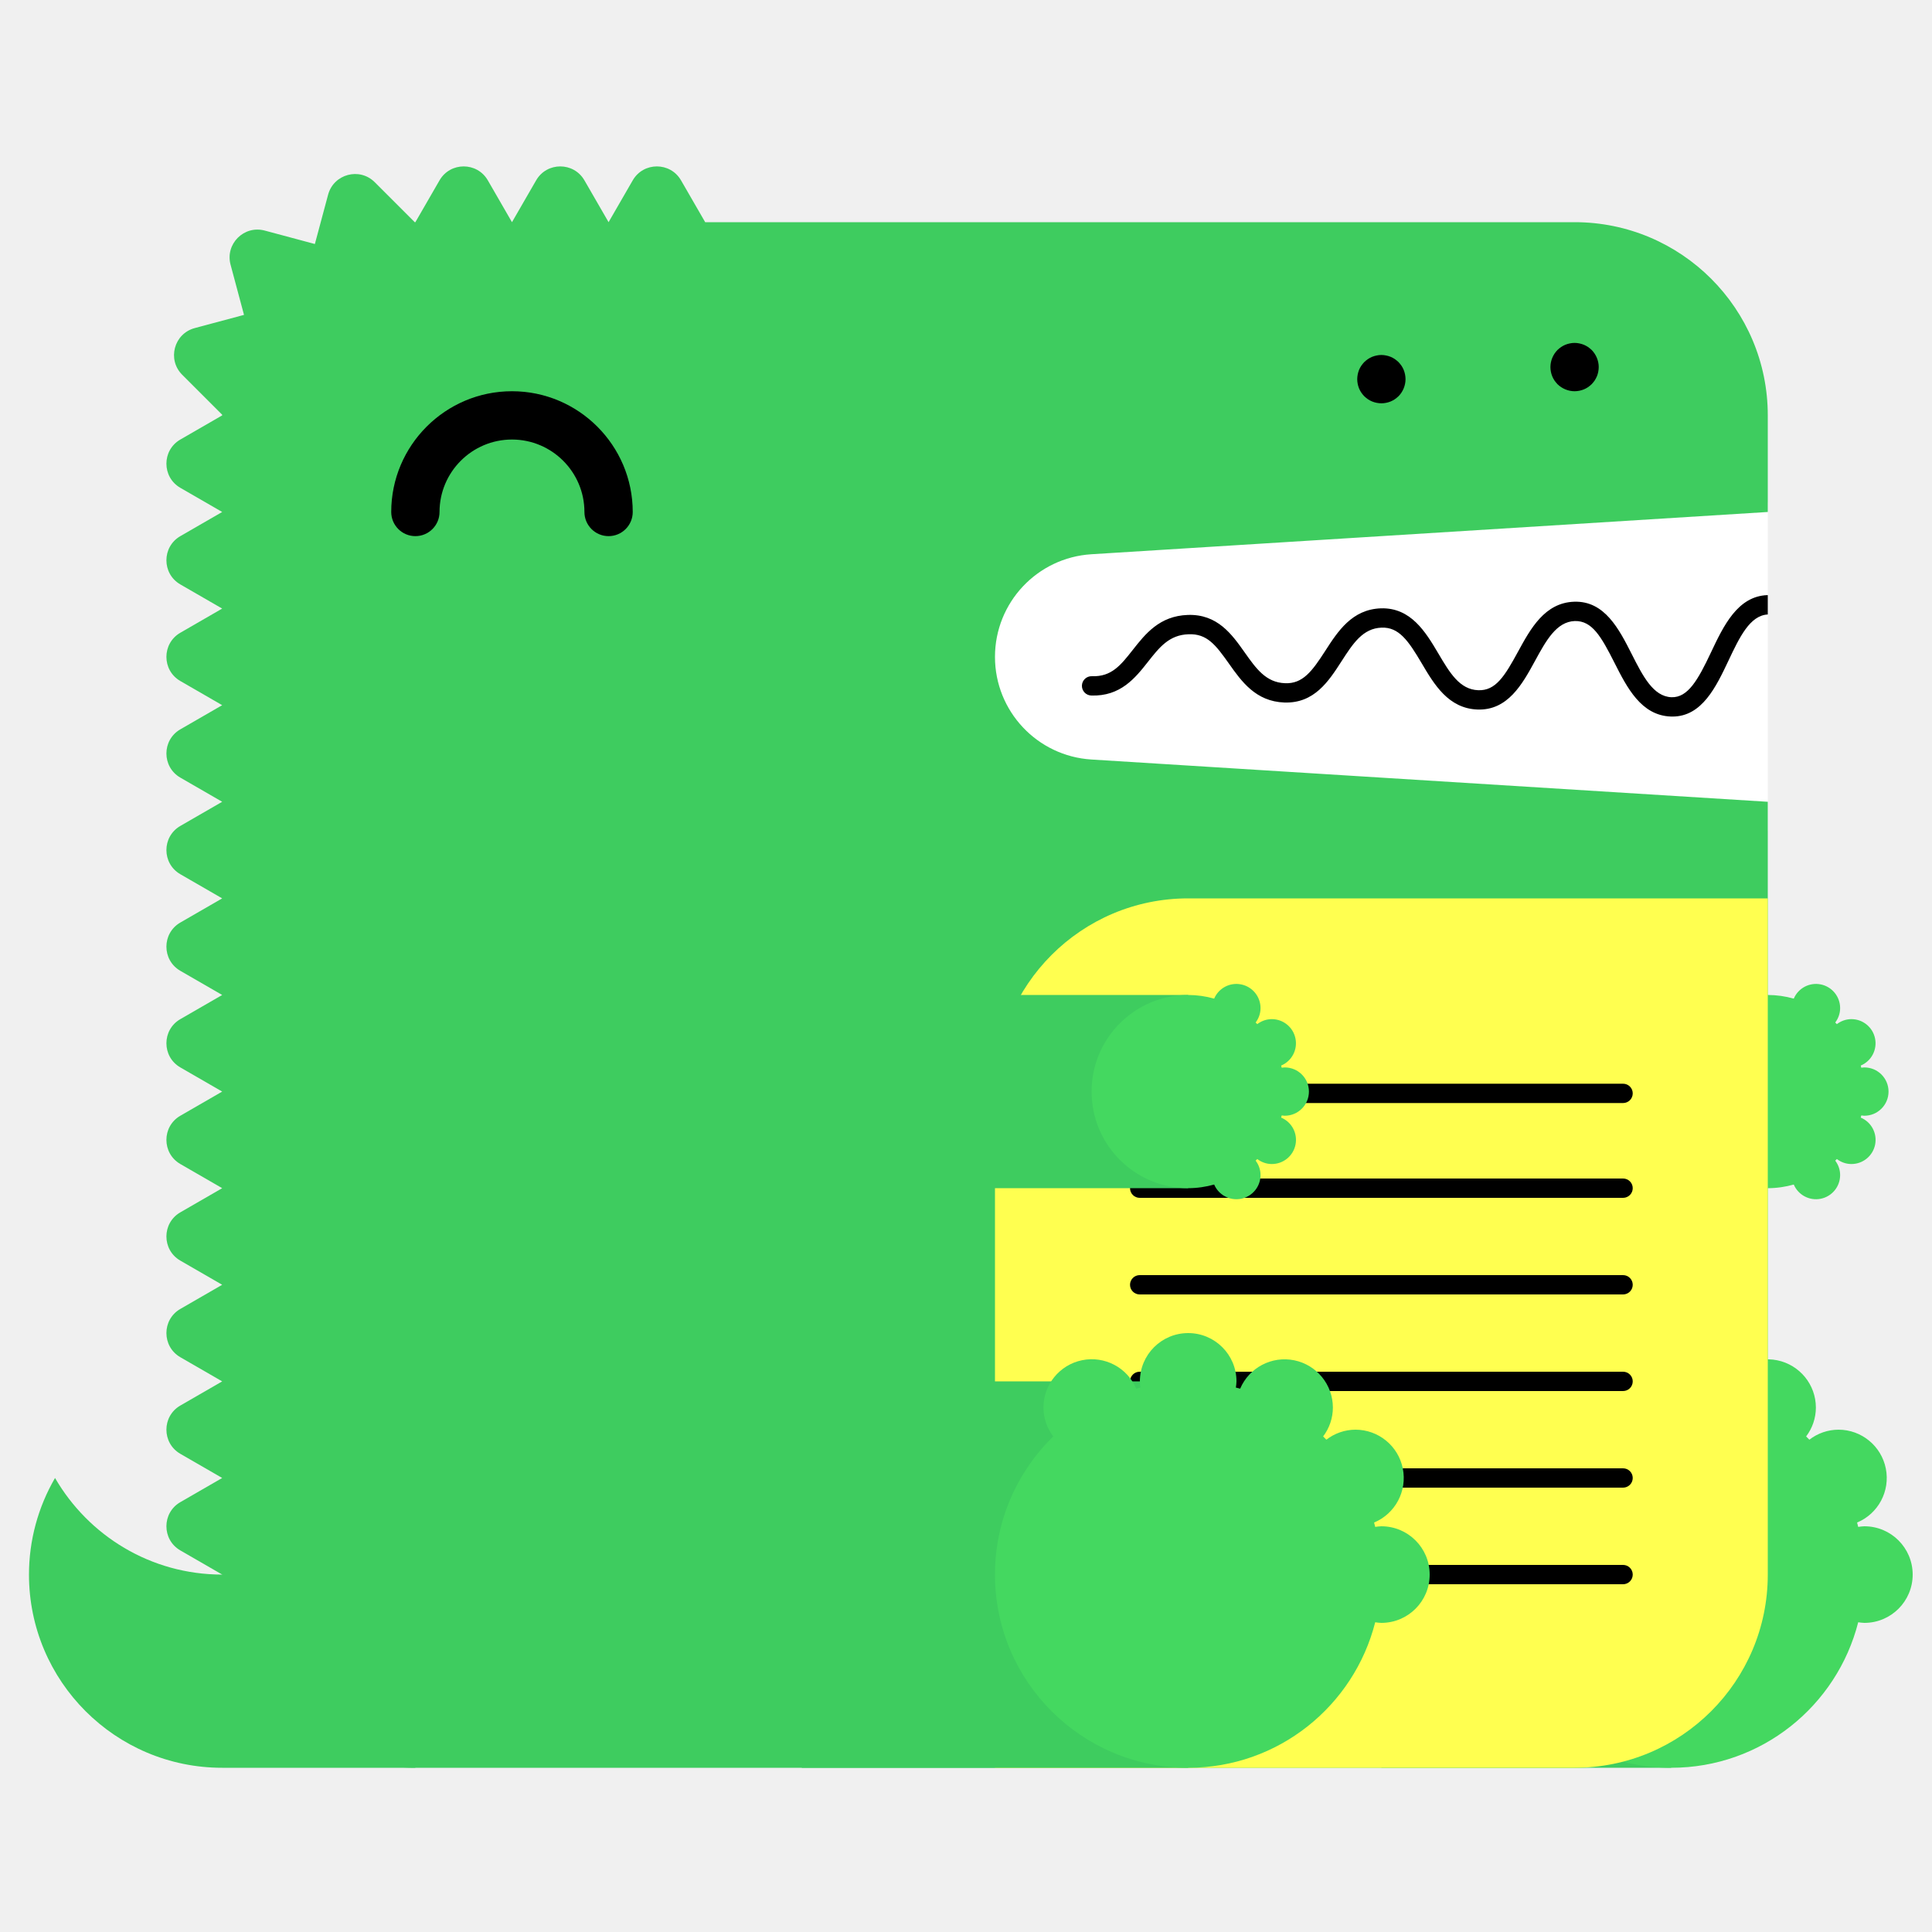
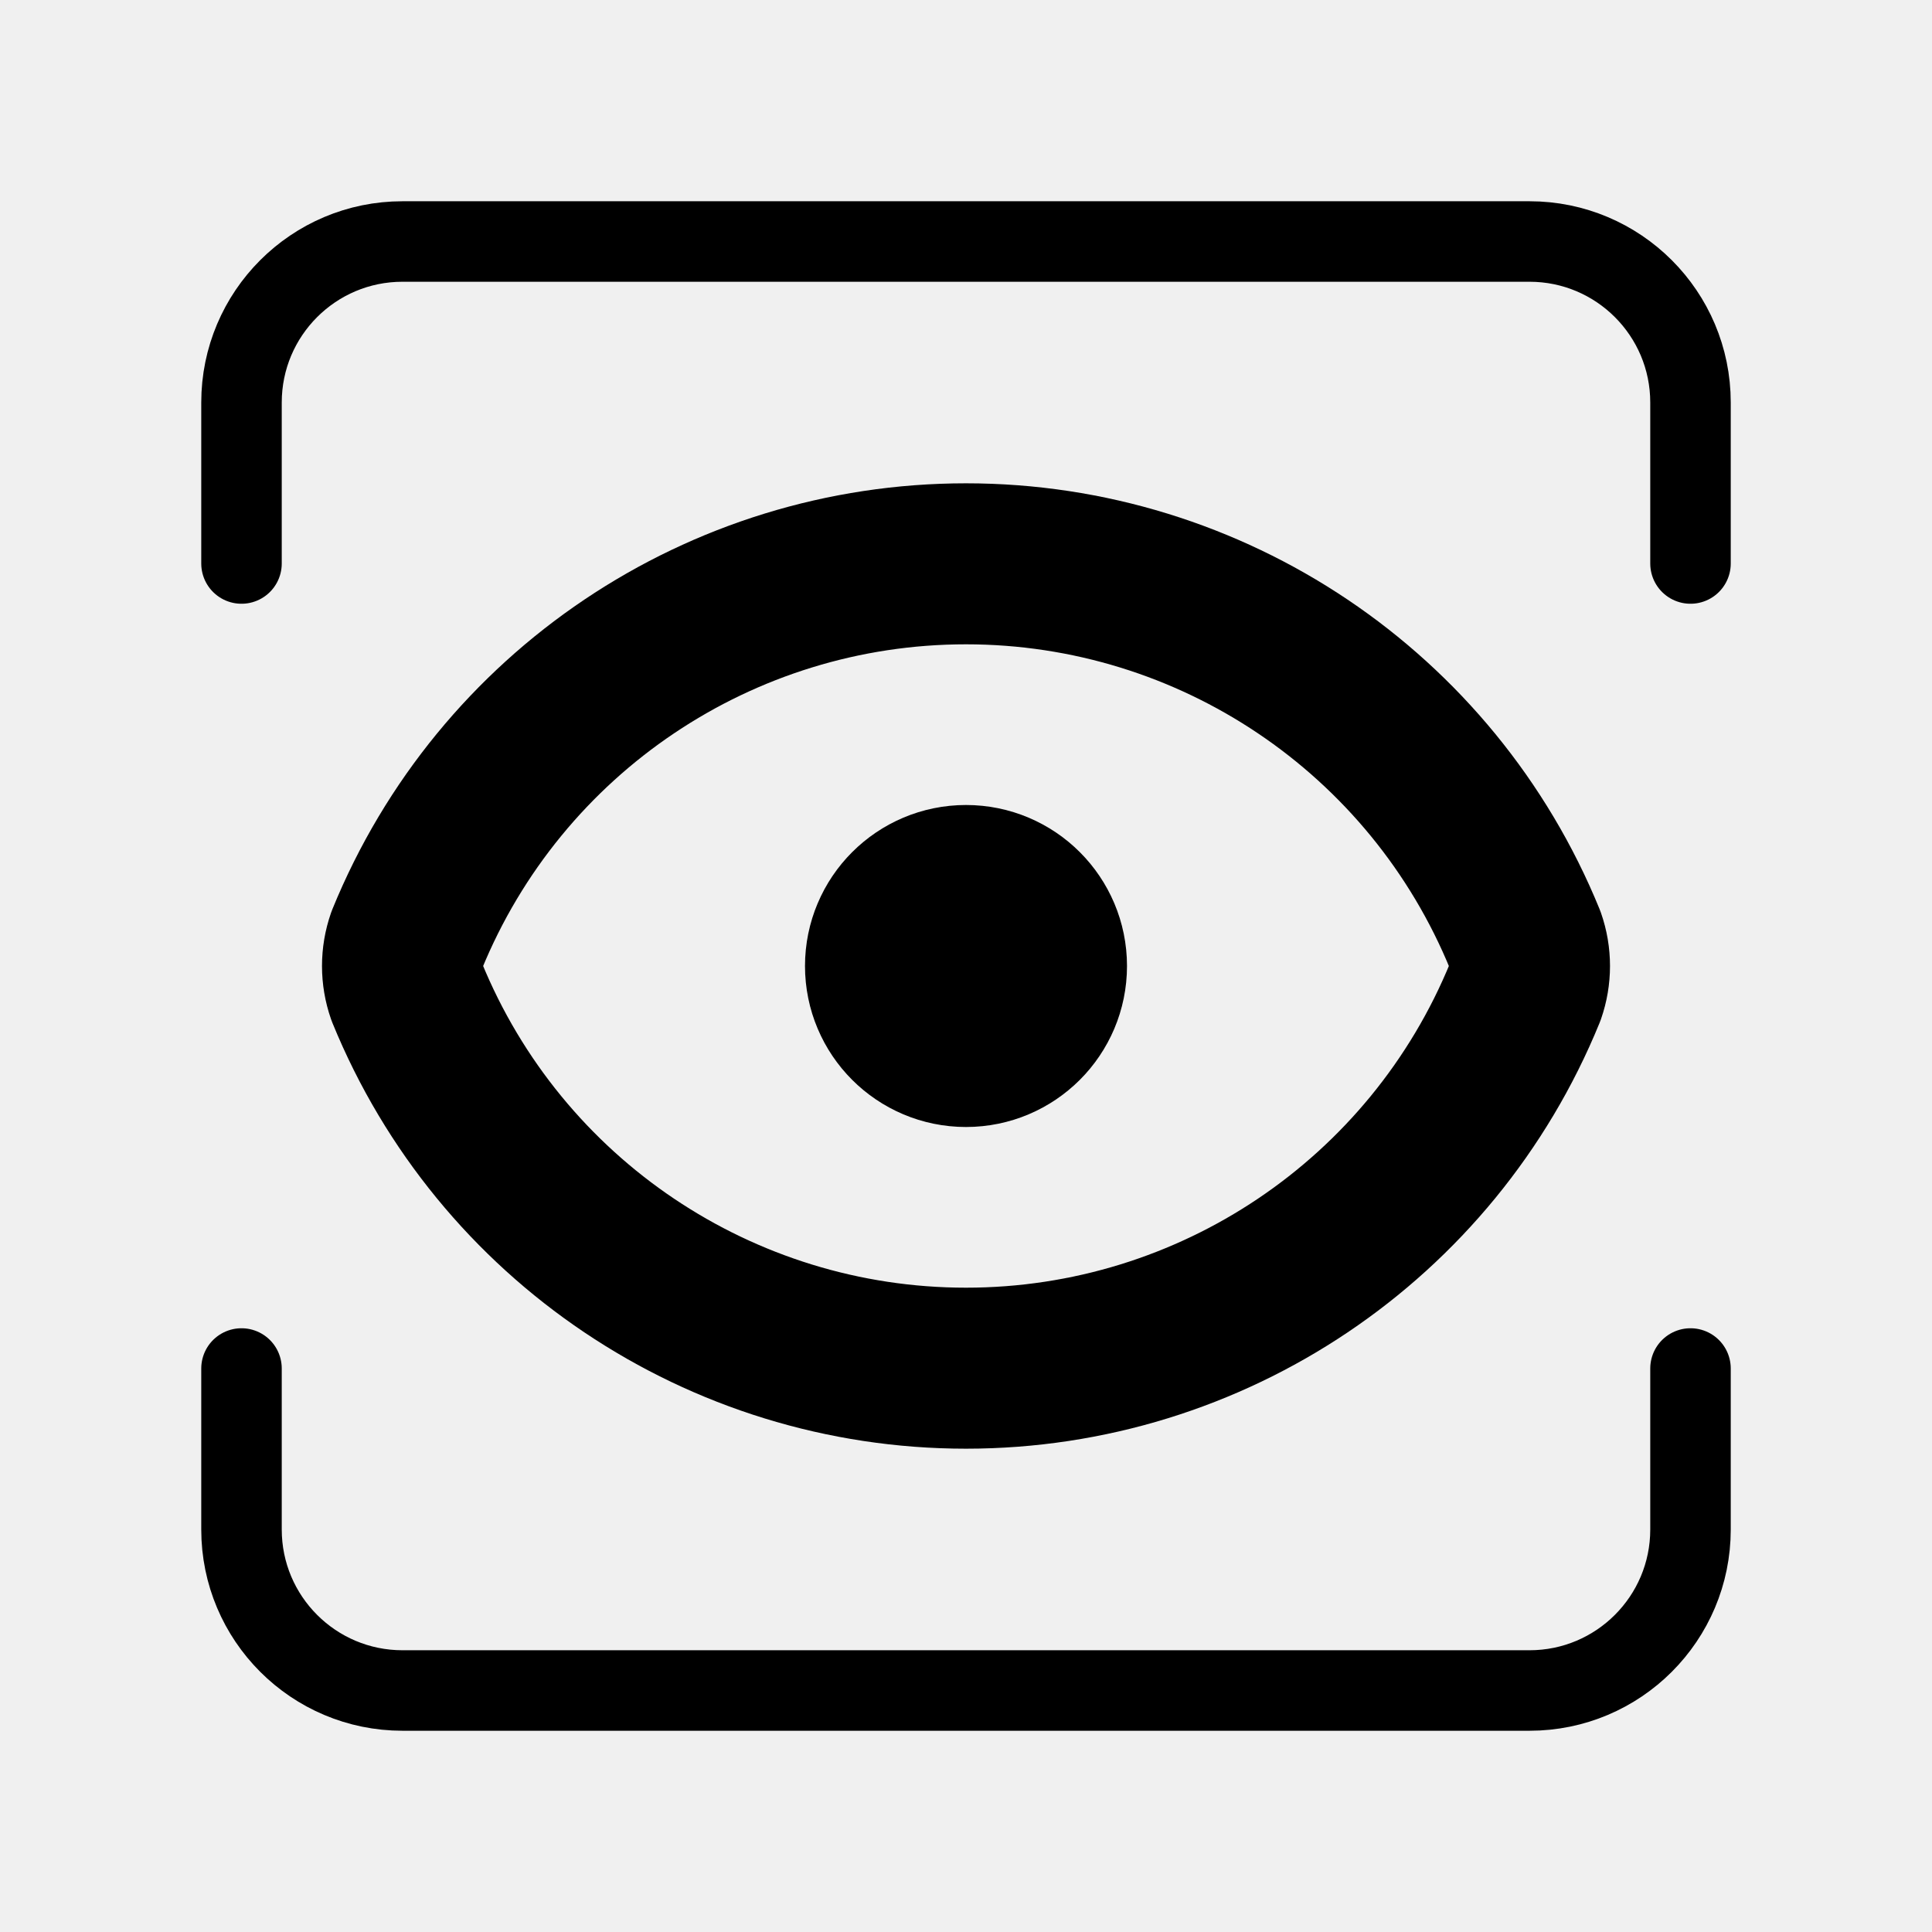
- <svg xmlns="http://www.w3.org/2000/svg" width="200" height="200" viewBox="0 0 200 200">
-   <g fill="none" fill-rule="evenodd">
-     <path fill="#FFF" d="M99 52h84v34H99z" />
-     <path d="M23 163c-7.398 0-13.843-4.027-17.303-10A19.886 19.886 0 0 0 3 163c0 11.046 8.954 20 20 20h20v-20H23z" fill="#3ECC5F" />
-     <path d="M112.98 57.376L183 53V43c0-11.046-8.954-20-20-20H73l-2.5-4.33c-1.112-1.925-3.889-1.925-5 0L63 23l-2.5-4.33c-1.111-1.925-3.889-1.925-5 0L53 23l-2.5-4.33c-1.111-1.925-3.889-1.925-5 0L43 23c-.022 0-.042.003-.065.003l-4.142-4.141c-1.57-1.571-4.252-.853-4.828 1.294l-1.369 5.104-5.192-1.392c-2.148-.575-4.111 1.389-3.535 3.536l1.39 5.193-5.102 1.367c-2.148.576-2.867 3.259-1.296 4.83l4.142 4.142c0 .021-.003.042-.003.064l-4.33 2.5c-1.925 1.111-1.925 3.889 0 5L23 53l-4.33 2.5c-1.925 1.111-1.925 3.889 0 5L23 63l-4.33 2.5c-1.925 1.111-1.925 3.889 0 5L23 73l-4.33 2.5c-1.925 1.111-1.925 3.889 0 5L23 83l-4.33 2.5c-1.925 1.111-1.925 3.889 0 5L23 93l-4.33 2.5c-1.925 1.111-1.925 3.889 0 5L23 103l-4.33 2.5c-1.925 1.111-1.925 3.889 0 5L23 113l-4.33 2.5c-1.925 1.111-1.925 3.889 0 5L23 123l-4.33 2.5c-1.925 1.111-1.925 3.889 0 5L23 133l-4.33 2.5c-1.925 1.111-1.925 3.889 0 5L23 143l-4.33 2.5c-1.925 1.111-1.925 3.889 0 5L23 153l-4.33 2.5c-1.925 1.111-1.925 3.889 0 5L23 163c0 11.046 8.954 20 20 20h120c11.046 0 20-8.954 20-20V83l-70.02-4.376A10.645 10.645 0 0 1 103 68c0-5.621 4.37-10.273 9.98-10.624" fill="#3ECC5F" />
-     <path fill="#3ECC5F" d="M143 183h30v-40h-30z" />
-     <path d="M193 158c-.219 0-.428.037-.639.064-.038-.15-.074-.301-.116-.451A5 5 0 0 0 190.32 148a4.96 4.96 0 0 0-3.016 1.036 26.531 26.531 0 0 0-.335-.336 4.955 4.955 0 0 0 1.011-2.987 5 5 0 0 0-9.599-1.959c-.148-.042-.297-.077-.445-.115.027-.211.064-.42.064-.639a5 5 0 0 0-5-5 5 5 0 0 0-5 5c0 .219.037.428.064.639-.148.038-.297.073-.445.115a4.998 4.998 0 0 0-9.599 1.959c0 1.125.384 2.151 1.011 2.987-3.717 3.632-6.031 8.693-6.031 14.3 0 11.046 8.954 20 20 20 9.339 0 17.16-6.41 19.361-15.064.211.027.42.064.639.064a5 5 0 0 0 5-5 5 5 0 0 0-5-5" fill="#44D860" />
-     <path fill="#3ECC5F" d="M153 123h30v-20h-30z" />
-     <path d="M193 115.5a2.5 2.5 0 1 0 0-5c-.109 0-.214.019-.319.032-.02-.075-.037-.15-.058-.225a2.501 2.501 0 0 0-.963-4.807c-.569 0-1.088.197-1.508.518a6.653 6.653 0 0 0-.168-.168c.314-.417.506-.931.506-1.494a2.5 2.5 0 0 0-4.8-.979A9.987 9.987 0 0 0 183 103c-5.522 0-10 4.478-10 10s4.478 10 10 10c.934 0 1.833-.138 2.69-.377a2.5 2.5 0 0 0 4.8-.979c0-.563-.192-1.077-.506-1.494.057-.055.113-.111.168-.168.42.321.939.518 1.508.518a2.5 2.5 0 0 0 .963-4.807c.021-.074.038-.15.058-.225.105.013.21.032.319.032" fill="#44D860" />
-     <path d="M63 55.5a2.5 2.5 0 0 1-2.5-2.5c0-4.136-3.364-7.5-7.5-7.5s-7.5 3.364-7.5 7.5a2.5 2.5 0 1 1-5 0c0-6.893 5.607-12.5 12.5-12.5S65.5 46.107 65.5 53a2.5 2.5 0 0 1-2.5 2.5" fill="#000" />
-     <path d="M103 183h60c11.046 0 20-8.954 20-20V93h-60c-11.046 0-20 8.954-20 20v70z" fill="#FFFF50" />
-     <path d="M168.02 124h-50.04a1 1 0 1 1 0-2h50.04a1 1 0 1 1 0 2m0 20h-50.04a1 1 0 1 1 0-2h50.04a1 1 0 1 1 0 2m0 20h-50.04a1 1 0 1 1 0-2h50.04a1 1 0 1 1 0 2m0-49.814h-50.04a1 1 0 1 1 0-2h50.04a1 1 0 1 1 0 2m0 19.814h-50.04a1 1 0 1 1 0-2h50.04a1 1 0 1 1 0 2m0 20h-50.04a1 1 0 1 1 0-2h50.04a1 1 0 1 1 0 2M183 61.611c-.012 0-.022-.006-.034-.005-3.09.105-4.552 3.196-5.842 5.923-1.346 2.85-2.387 4.703-4.093 4.647-1.889-.068-2.969-2.202-4.113-4.46-1.314-2.594-2.814-5.536-5.963-5.426-3.046.104-4.513 2.794-5.807 5.167-1.377 2.528-2.314 4.065-4.121 3.994-1.927-.07-2.951-1.805-4.136-3.813-1.321-2.236-2.848-4.75-5.936-4.664-2.994.103-4.465 2.385-5.763 4.4-1.373 2.13-2.335 3.428-4.165 3.351-1.973-.07-2.992-1.51-4.171-3.177-1.324-1.873-2.816-3.993-5.895-3.89-2.928.1-4.399 1.97-5.696 3.618-1.232 1.564-2.194 2.802-4.229 2.724a1 1 0 0 0-.072 2c3.017.101 4.545-1.8 5.872-3.487 1.177-1.496 2.193-2.787 4.193-2.855 1.926-.082 2.829 1.115 4.195 3.045 1.297 1.834 2.769 3.914 5.731 4.021 3.103.104 4.596-2.215 5.918-4.267 1.182-1.834 2.202-3.417 4.15-3.484 1.793-.067 2.769 1.35 4.145 3.681 1.297 2.197 2.766 4.686 5.787 4.796 3.125.108 4.634-2.62 5.949-5.035 1.139-2.088 2.214-4.06 4.119-4.126 1.793-.042 2.728 1.595 4.111 4.33 1.292 2.553 2.757 5.445 5.825 5.556l.169.003c3.064 0 4.518-3.075 5.805-5.794 1.139-2.41 2.217-4.68 4.067-4.773v-2z" fill="#000" />
-     <path fill="#3ECC5F" d="M83 183h40v-40H83z" />
-     <path d="M143 158c-.219 0-.428.037-.639.064-.038-.15-.074-.301-.116-.451A5 5 0 0 0 140.32 148a4.96 4.96 0 0 0-3.016 1.036 26.531 26.531 0 0 0-.335-.336 4.955 4.955 0 0 0 1.011-2.987 5 5 0 0 0-9.599-1.959c-.148-.042-.297-.077-.445-.115.027-.211.064-.42.064-.639a5 5 0 0 0-5-5 5 5 0 0 0-5 5c0 .219.037.428.064.639-.148.038-.297.073-.445.115a4.998 4.998 0 0 0-9.599 1.959c0 1.125.384 2.151 1.011 2.987-3.717 3.632-6.031 8.693-6.031 14.3 0 11.046 8.954 20 20 20 9.339 0 17.16-6.41 19.361-15.064.211.027.42.064.639.064a5 5 0 0 0 5-5 5 5 0 0 0-5-5" fill="#44D860" />
-     <path fill="#3ECC5F" d="M83 123h40v-20H83z" />
-     <path d="M133 115.5a2.5 2.5 0 1 0 0-5c-.109 0-.214.019-.319.032-.02-.075-.037-.15-.058-.225a2.501 2.501 0 0 0-.963-4.807c-.569 0-1.088.197-1.508.518a6.653 6.653 0 0 0-.168-.168c.314-.417.506-.931.506-1.494a2.5 2.5 0 0 0-4.8-.979A9.987 9.987 0 0 0 123 103c-5.522 0-10 4.478-10 10s4.478 10 10 10c.934 0 1.833-.138 2.69-.377a2.5 2.5 0 0 0 4.8-.979c0-.563-.192-1.077-.506-1.494.057-.055.113-.111.168-.168.42.321.939.518 1.508.518a2.5 2.5 0 0 0 .963-4.807c.021-.074.038-.15.058-.225.105.013.21.032.319.032" fill="#44D860" />
-     <path d="M143 41.75c-.16 0-.33-.02-.49-.05a2.52 2.52 0 0 1-.47-.14c-.15-.06-.29-.14-.431-.23-.13-.09-.259-.2-.38-.31-.109-.12-.219-.24-.309-.38s-.17-.28-.231-.43a2.619 2.619 0 0 1-.189-.96c0-.16.02-.33.05-.49.03-.16.08-.31.139-.47.061-.15.141-.29.231-.43.09-.13.2-.26.309-.38.121-.11.25-.22.38-.31.141-.09.281-.17.431-.23.149-.06.31-.11.47-.14.32-.07.65-.07.98 0 .159.03.32.08.47.14.149.06.29.14.43.23.13.09.259.2.38.31.11.12.22.25.31.38.09.14.17.28.23.43.06.16.11.31.14.47.029.16.05.33.05.49 0 .66-.271 1.31-.73 1.77-.121.11-.25.22-.38.31-.14.09-.281.17-.43.23a2.565 2.565 0 0 1-.96.19m20-1.25c-.66 0-1.3-.27-1.771-.73a3.802 3.802 0 0 1-.309-.38c-.09-.14-.17-.28-.231-.43a2.619 2.619 0 0 1-.189-.96c0-.66.27-1.3.729-1.77.121-.11.25-.22.38-.31.141-.09.281-.17.431-.23.149-.06.31-.11.47-.14.32-.07.66-.07.98 0 .159.03.32.08.47.14.149.06.29.14.43.23.13.09.259.2.38.31.459.47.73 1.11.73 1.77 0 .16-.021.33-.05.49-.03.16-.08.32-.14.47-.07.15-.14.29-.23.43-.09.13-.2.26-.31.38-.121.11-.25.22-.38.31-.14.09-.281.17-.43.23a2.565 2.565 0 0 1-.96.19" fill="#000" />
-   </g>
+ <svg xmlns="http://www.w3.org/2000/svg" width="1000" height="1000" viewBox="0 0 24 24" fill="none" stroke="currentColor" stroke-width="2" stroke-linecap="round" stroke-linejoin="round">
+   <path stroke-width="1" d="M21 17v2a2 2 0 0 1-2 2H5a2 2 0 0 1-2-2v-2" />
+   <path stroke-width="1" d="M21 7V5a2 2 0 0 0-2-2H5a2 2 0 0 0-2 2v2" />
+   <circle cx="12" cy="12" r="1" />
+   <path d="M18.944 12.33a1 1 0 0 0 0-.66 7.5 7.5 0 0 0-13.888 0 1 1 0 0 0 0 .66 7.5 7.5 0 0 0 13.888 0" />
</svg>
